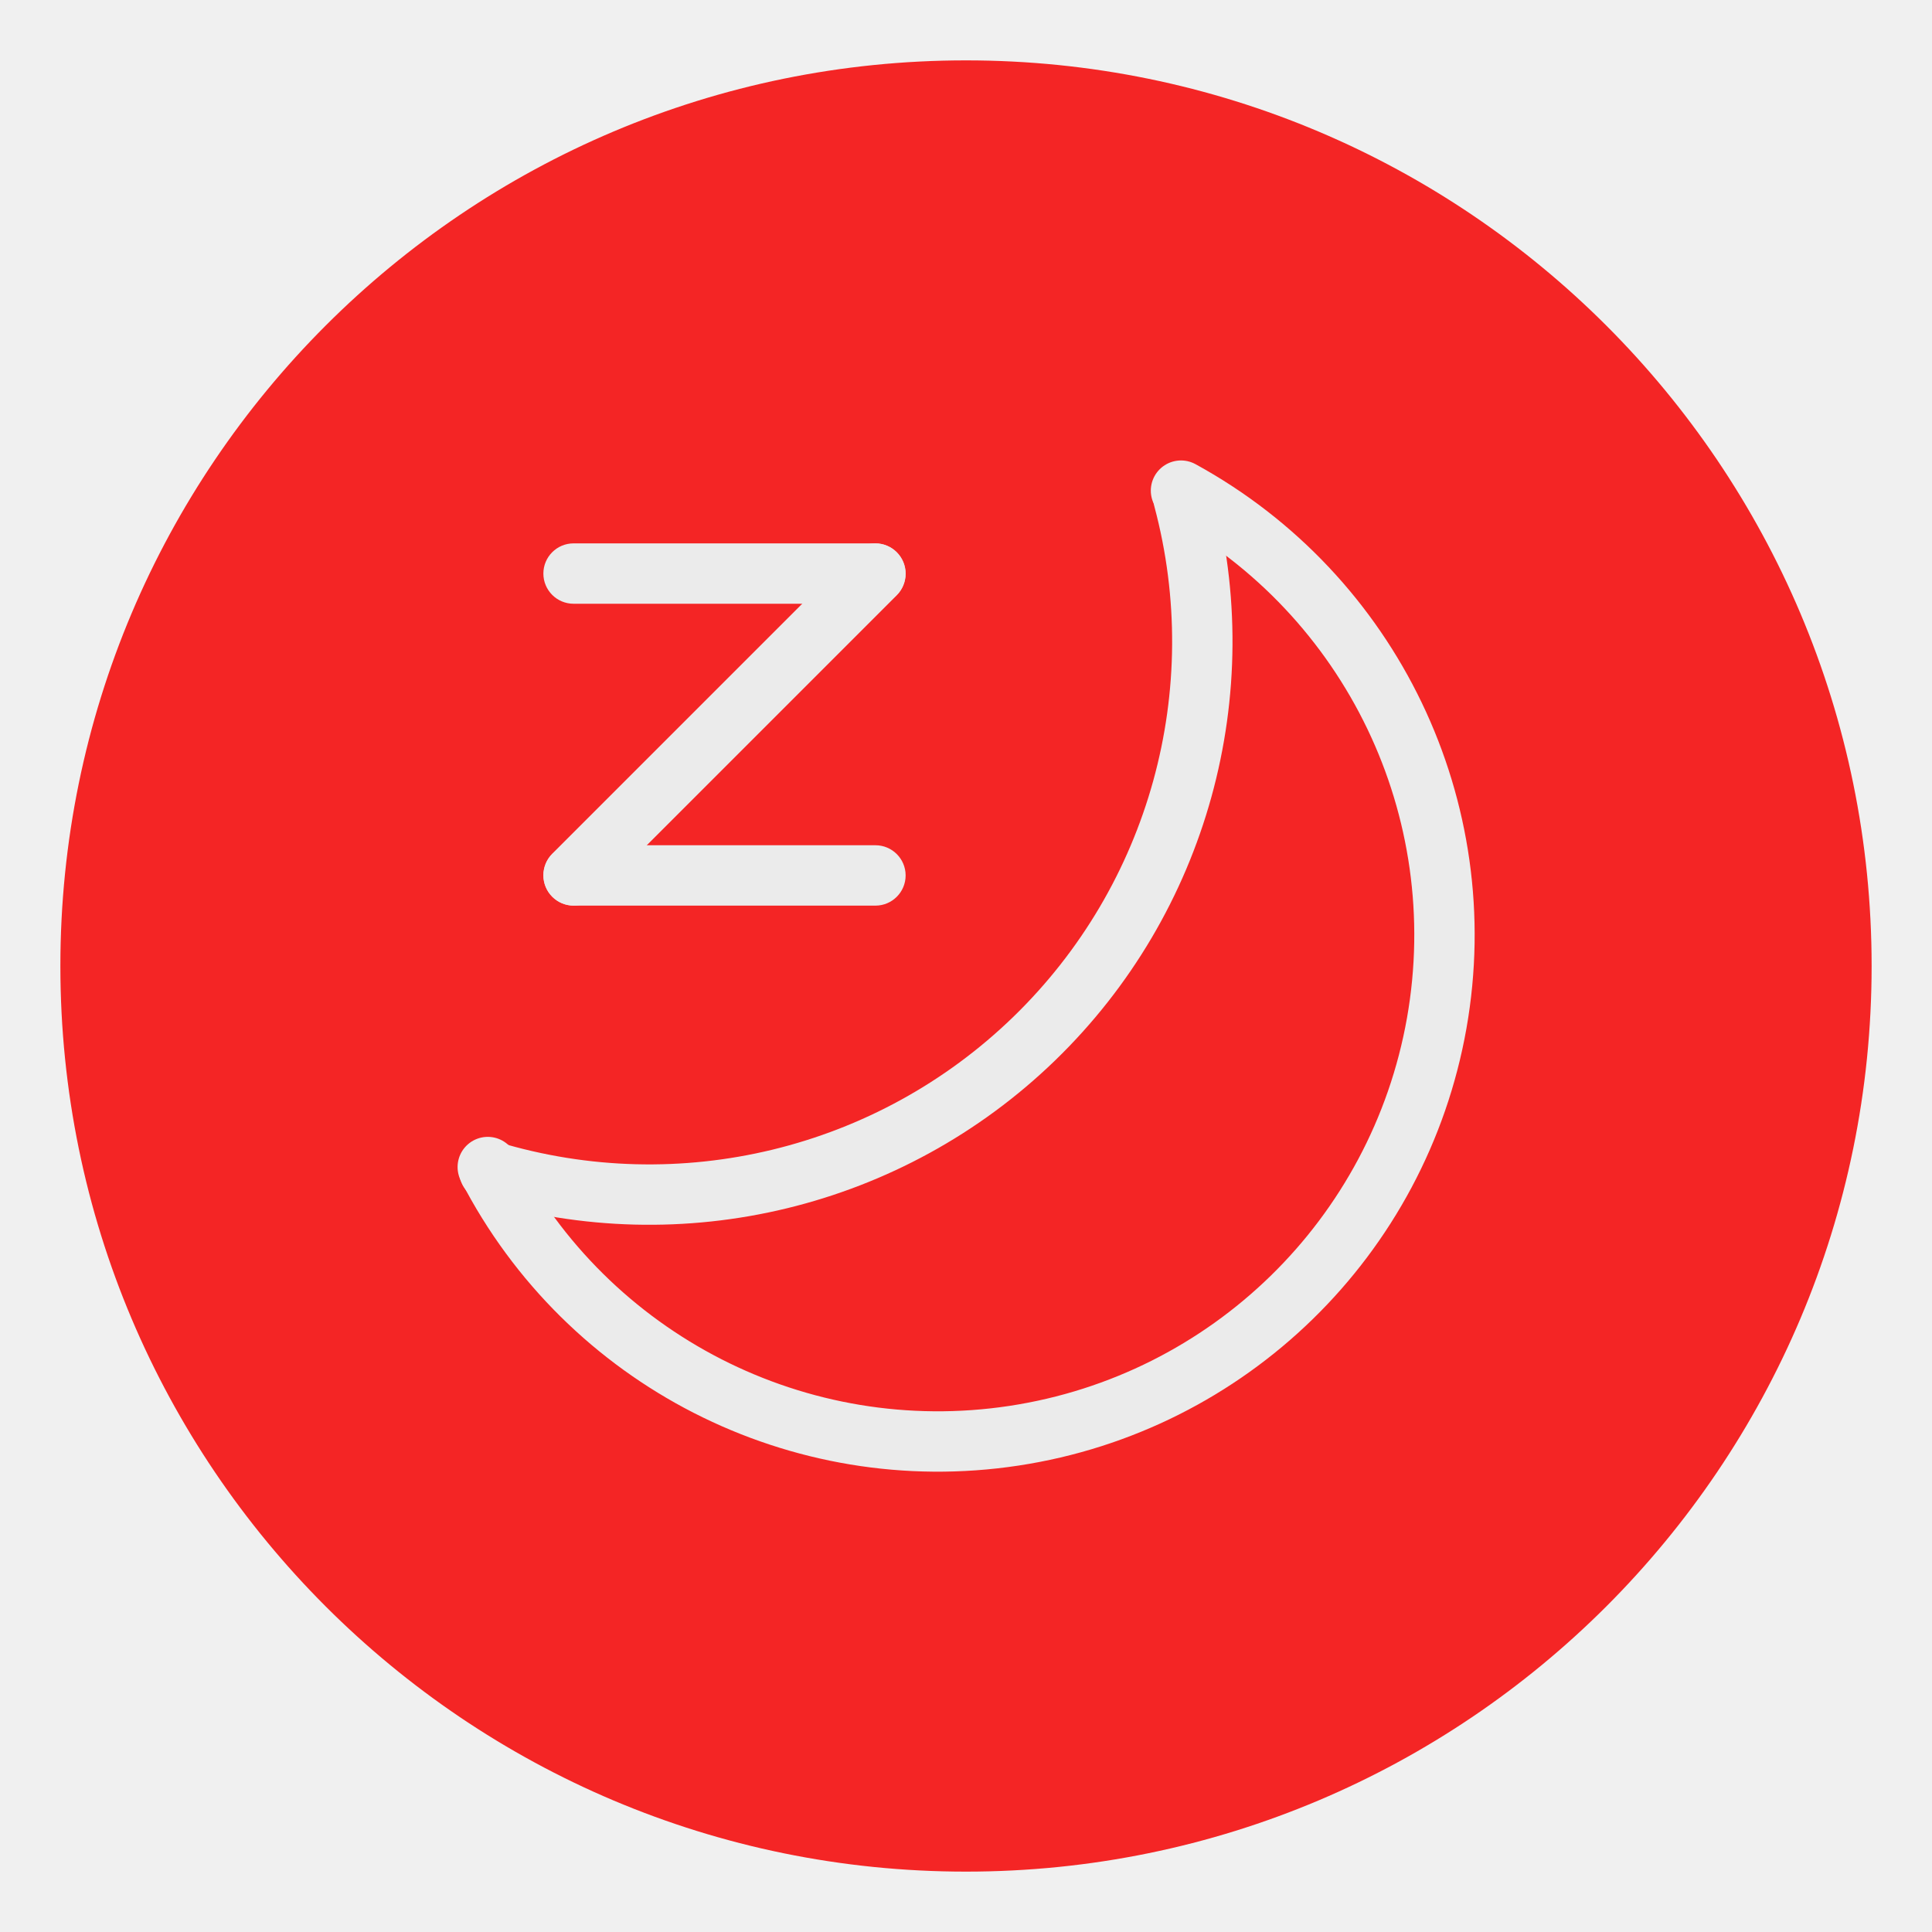
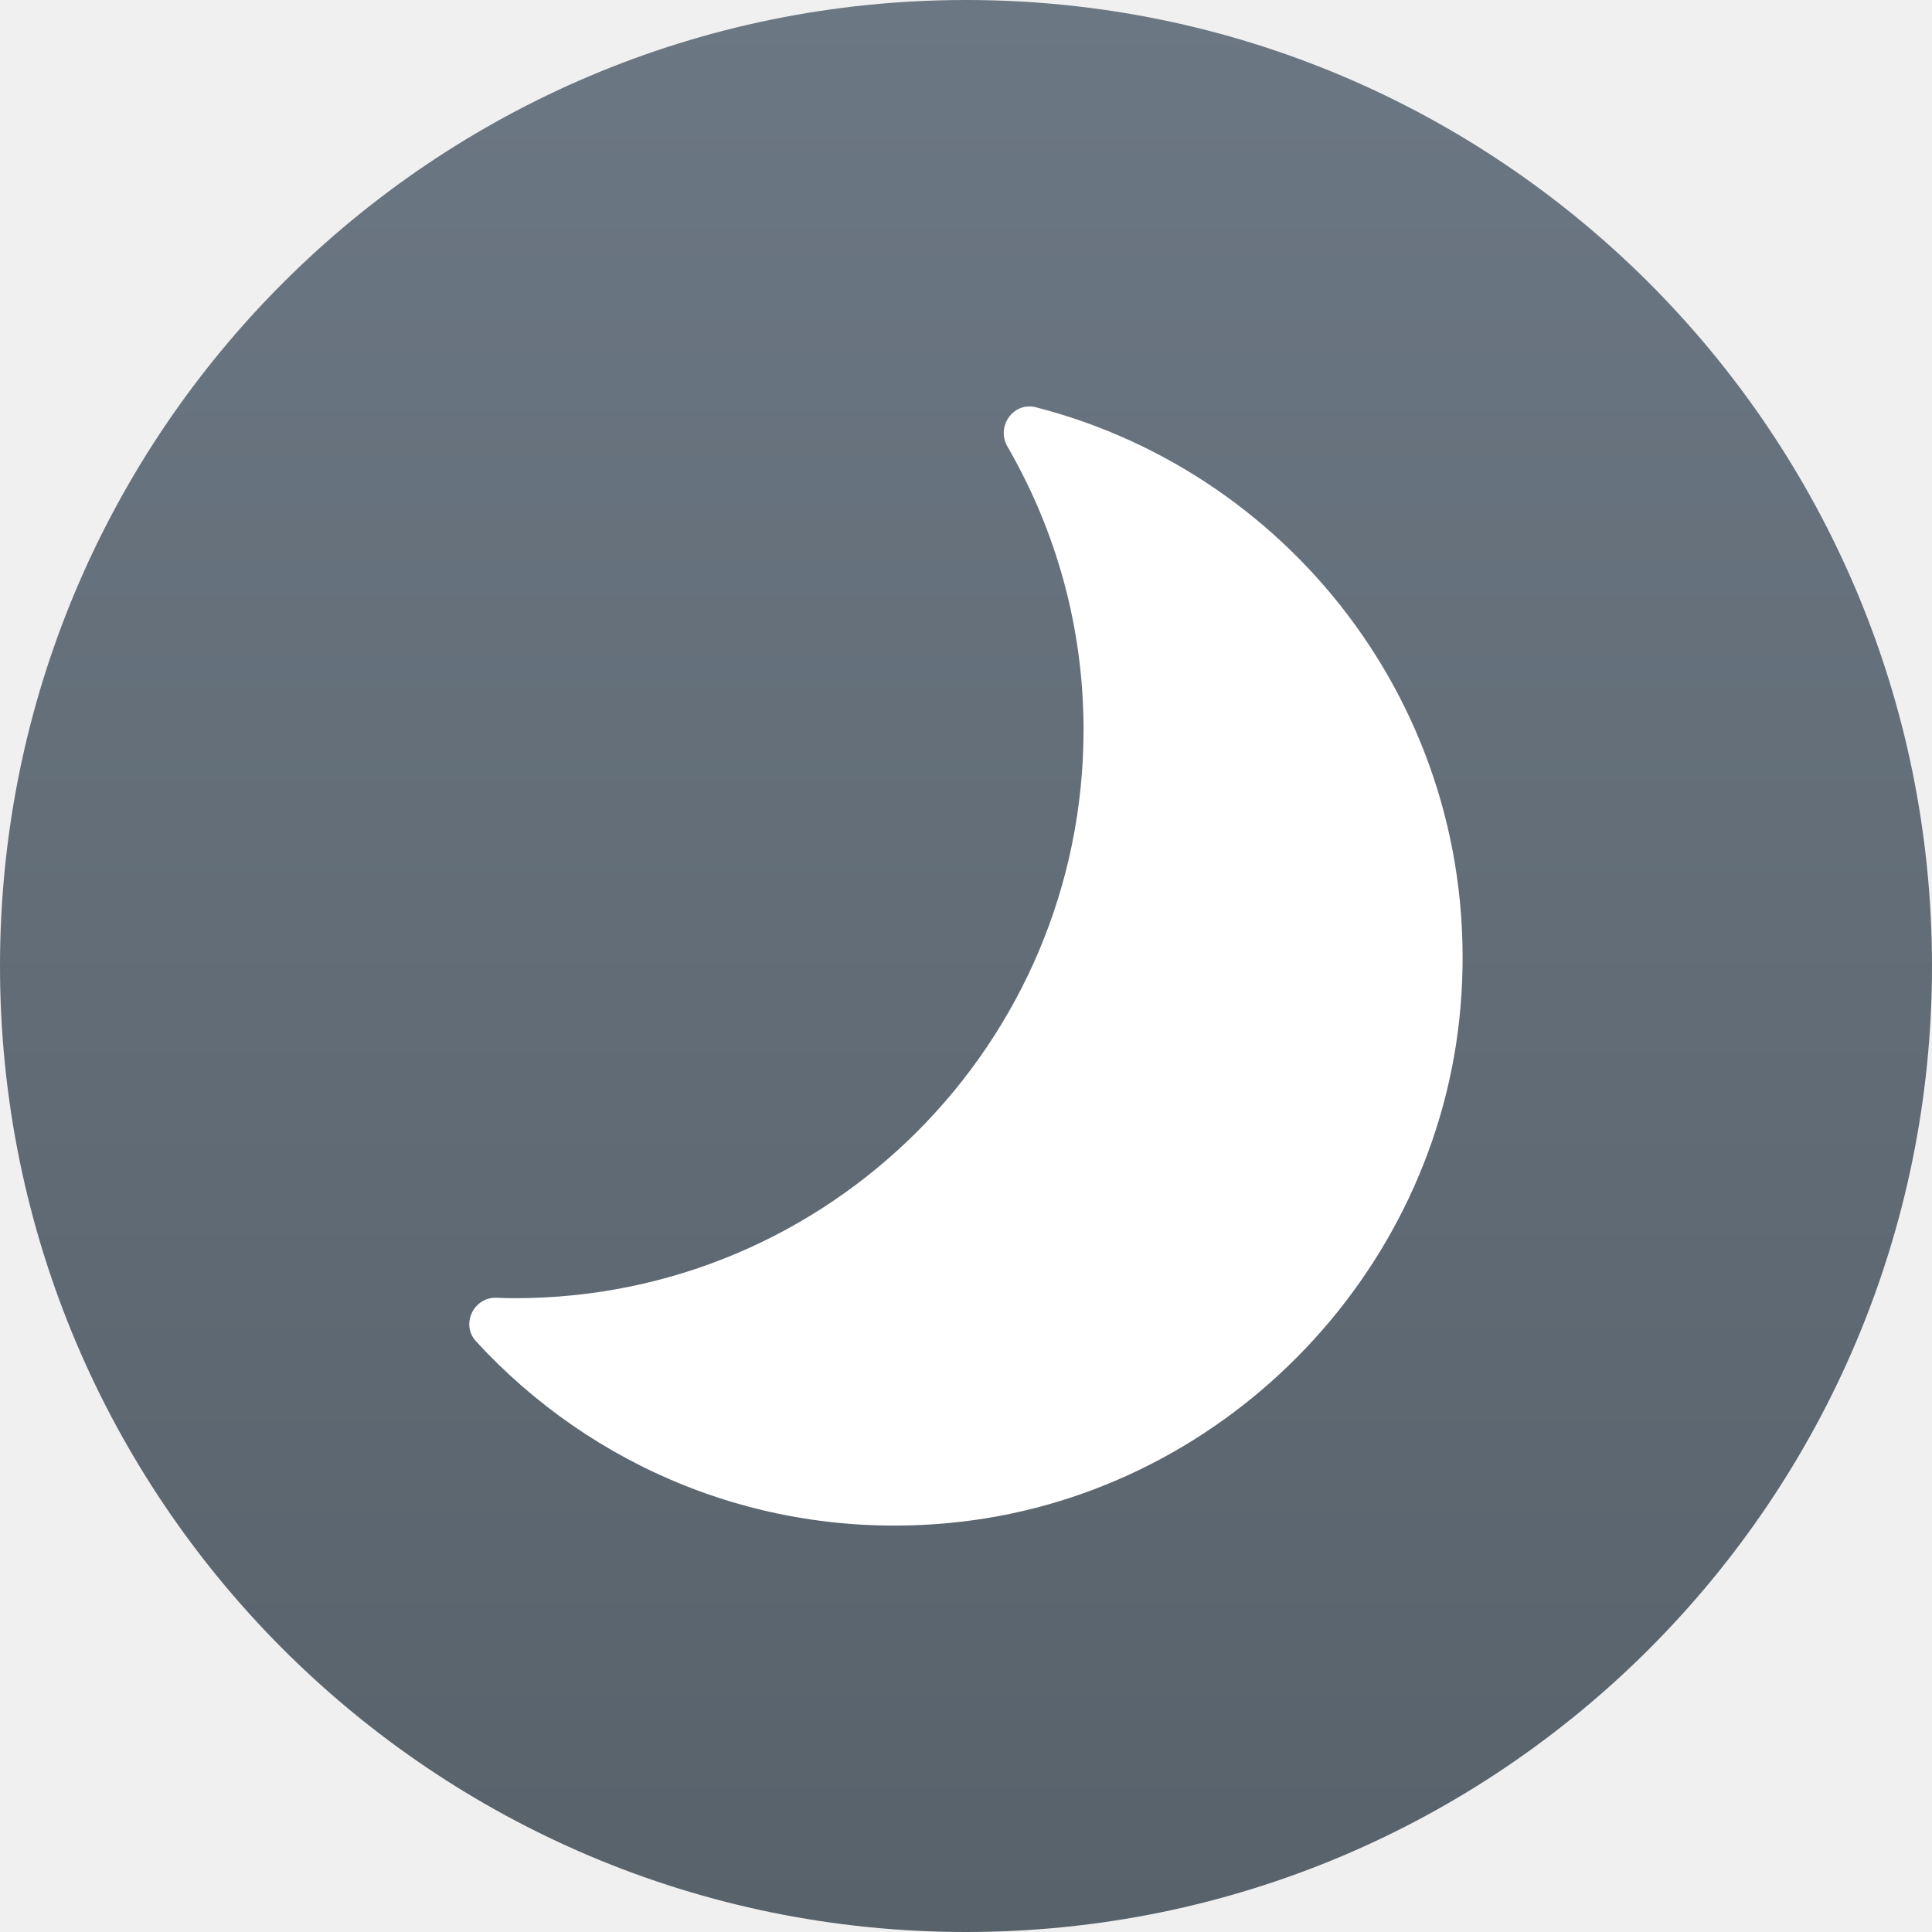
- <svg xmlns="http://www.w3.org/2000/svg" width="32" height="32" version="1.1" id="svg25">
+ <svg xmlns="http://www.w3.org/2000/svg" xmlns:xlink="http://www.w3.org/1999/xlink" width="32" height="32" version="1.1" id="svg25">
  <defs id="defs13">
    <style id="current-color-scheme" type="text/css">.ColorScheme-Text {
        color:#31363b;
      }
      .ColorScheme-Background{
        color:#E9E8E8;
      }
      .ColorScheme-ViewText {
        color:#31363b;
      }
      .ColorScheme-ViewBackground{
        color:#ffffff;
      }
      .ColorScheme-ViewHover {
        color:#000000;
      }
      .ColorScheme-ViewFocus{
        color:#5a5a5a;
      }
      .ColorScheme-ButtonText {
        color:#31363b;
      }
      .ColorScheme-ButtonBackground{
        color:#E9E8E8;
      }
      .ColorScheme-ButtonHover {
        color:#1489ff;
      }
      .ColorScheme-ButtonFocus{
        color:#2B74C7;
      }</style>
    <style type="text/css" id="style5">.ColorScheme-Text { color:#dedede; } .ColorScheme-Highlight { color:#5294e2; } .ColorScheme-ButtonBackground { color:#dedede; }</style>
    <style type="text/css" id="style7" />
    <style type="text/css" id="style9">.ColorScheme-Text { color:#dedede; } .ColorScheme-Highlight { color:#5294e2; } .ColorScheme-ButtonBackground { color:#dedede; }</style>
    <style type="text/css" id="style11" />
+     <linearGradient gradientTransform="matrix(-0.5146651,0,0,0.5146651,22.76202,4.955864)" id="b" gradientUnits="userSpaceOnUse" x1="15.883" x2="14.338" y1="55.642" y2="-7.895">
+       <stop offset="0" stop-color="#566069" id="stop7" />
+       <stop offset="1" stop-color="#6c7884" id="stop9" />
+     </linearGradient>
+     <style type="text/css" id="current-color-scheme-7">.ColorScheme-Text {
+         color:#31363b;
+       }
+       .ColorScheme-Background{
+         color:#E9E8E8;
+       }
+       .ColorScheme-ViewText {
+         color:#31363b;
+       }
+       .ColorScheme-ViewBackground{
+         color:#ffffff;
+       }
+       .ColorScheme-ViewHover {
+         color:#000000;
+       }
+       .ColorScheme-ViewFocus{
+         color:#5a5a5a;
+       }
+       .ColorScheme-ButtonText {
+         color:#31363b;
+       }
+       .ColorScheme-ButtonBackground{
+         color:#E9E8E8;
+       }
+       .ColorScheme-ButtonHover {
+         color:#1489ff;
+       }
+       .ColorScheme-ButtonFocus{
+         color:#2B74C7;
+       }</style>
+     <style id="style5-5" type="text/css">.ColorScheme-Text { color:#dedede; } .ColorScheme-Highlight { color:#5294e2; } .ColorScheme-ButtonBackground { color:#dedede; }</style>
+     <style id="style7-3" type="text/css" />
+     <style id="style9-5" type="text/css">.ColorScheme-Text { color:#dedede; } .ColorScheme-Highlight { color:#5294e2; } .ColorScheme-ButtonBackground { color:#dedede; }</style>
+     <style id="style11-6" type="text/css" />
+     <linearGradient gradientTransform="matrix(1.141879,0,0,1.139749,-513.9329,-605.9371)" y2="517.798" y1="545.798" x2="399.571" x1="399.571" gradientUnits="userSpaceOnUse" id="a">
+       <stop id="stop2" stop-color="#3889e9" offset="0" />
+       <stop id="stop4" stop-color="#5ea5fb" offset="1" />
+     </linearGradient>
+     <linearGradient gradientTransform="matrix(1.141879,0,0,1.139749,-441.4179,-590.1598)" y2="519.357" y1="545.723" x2="406.752" x1="406.261" gradientUnits="userSpaceOnUse" id="b-2">
+       <stop id="stop7-91" stop-color="#566069" offset="0" />
+       <stop id="stop9-2" stop-color="#6c7884" offset="1" />
+     </linearGradient>
+     <style id="current-color-scheme-6" type="text/css">.ColorScheme-Text {
+         color:#31363b;
+       }
+       .ColorScheme-Background{
+         color:#E9E8E8;
+       }
+       .ColorScheme-ViewText {
+         color:#31363b;
+       }
+       .ColorScheme-ViewBackground{
+         color:#ffffff;
+       }
+       .ColorScheme-ViewHover {
+         color:#000000;
+       }
+       .ColorScheme-ViewFocus{
+         color:#5a5a5a;
+       }
+       .ColorScheme-ButtonText {
+         color:#31363b;
+       }
+       .ColorScheme-ButtonBackground{
+         color:#E9E8E8;
+       }
+       .ColorScheme-ButtonHover {
+         color:#1489ff;
+       }
+       .ColorScheme-ButtonFocus{
+         color:#2B74C7;
+       }</style>
+     <style type="text/css" id="current-color-scheme-3">.ColorScheme-Text {
+         color:#31363b;
+       }
+       .ColorScheme-Background{
+         color:#E9E8E8;
+       }
+       .ColorScheme-ViewText {
+         color:#31363b;
+       }
+       .ColorScheme-ViewBackground{
+         color:#ffffff;
+       }
+       .ColorScheme-ViewHover {
+         color:#000000;
+       }
+       .ColorScheme-ViewFocus{
+         color:#5a5a5a;
+       }
+       .ColorScheme-ButtonText {
+         color:#31363b;
+       }
+       .ColorScheme-ButtonBackground{
+         color:#E9E8E8;
+       }
+       .ColorScheme-ButtonHover {
+         color:#1489ff;
+       }
+       .ColorScheme-ButtonFocus{
+         color:#2B74C7;
+       }</style>
+     <style id="style822" type="text/css">.ColorScheme-Text { color:#dedede; } .ColorScheme-Highlight { color:#5294e2; } .ColorScheme-ButtonBackground { color:#dedede; }</style>
+     <style id="style824" type="text/css" />
+     <style id="style826" type="text/css">.ColorScheme-Text { color:#dedede; } .ColorScheme-Highlight { color:#5294e2; } .ColorScheme-ButtonBackground { color:#dedede; }</style>
+     <style id="style828" type="text/css" />
+     <linearGradient gradientTransform="matrix(0.03686754,0,0,0.03686754,5.702094,5.852188)" id="b-75" gradientUnits="userSpaceOnUse" x1="274.253" x2="271.006" xlink:href="#d" y1="555.46" y2="7.88" />
+     <linearGradient id="d">
+       <stop offset="0" stop-color="#566069" id="stop9-3" />
+       <stop offset="1" stop-color="#6c7884" id="stop11" />
+     </linearGradient>
+     <linearGradient gradientTransform="matrix(0.03686754,0,0,0.03686754,-28.73858,-10.69019)" id="c" gradientUnits="userSpaceOnUse" x1="287.515" x2="281.46" xlink:href="#d" y1="711.765" y2="-158.68" />
+     <linearGradient y2="-1.974" y1="132.295" x2="47.062" x1="44.671" gradientUnits="userSpaceOnUse" id="a-5" gradientTransform="matrix(-0.1249906,0,0,0.1249906,21.98216,7.93888)">
+       <stop id="stop2-6" stop-color="#566069" offset="0" />
+       <stop id="stop4-2" stop-color="#6c7884" offset="1" />
+     </linearGradient>
+     <linearGradient id="linearGradient825">
+       <stop style="stop-color:#58626b;stop-opacity:1" offset="0" id="stop821" />
+       <stop style="stop-color:#6b7783;stop-opacity:1" offset="1" id="stop823" />
+     </linearGradient>
+     <style id="current-color-scheme-36" type="text/css">.ColorScheme-Text {
+         color:#31363b;
+       }
+       .ColorScheme-Background{
+         color:#E9E8E8;
+       }
+       .ColorScheme-ViewText {
+         color:#000000;
+       }
+       .ColorScheme-ViewBackground{
+         color:#ffffff;
+       }
+       .ColorScheme-ViewHover {
+         color:#000000;
+       }
+       .ColorScheme-ViewFocus{
+         color:#5a5a5a;
+       }
+       .ColorScheme-ButtonText {
+         color:#000000;
+       }
+       .ColorScheme-ButtonBackground{
+         color:#E9E8E8;
+       }
+       .ColorScheme-ButtonHover {
+         color:#1489ff;
+       }
+       .ColorScheme-ButtonFocus{
+         color:#2B74C7;
+       }</style>
+     <linearGradient gradientTransform="matrix(0.04836713,0,0,0.04836713,6.757719,6.717942)" id="b-7" gradientUnits="userSpaceOnUse" x1="167.458" x2="167.458" y1="569.971" y2="-138.895">
+       <stop offset="0" stop-color="#566069" id="stop7-9" />
+       <stop offset="1" stop-color="#6c7884" id="stop9-5" />
+     </linearGradient>
+     <linearGradient xlink:href="#linearGradient825" id="linearGradient827" x1="-17.125" y1="31.625" x2="-17.125" y2="-0.25" gradientUnits="userSpaceOnUse" gradientTransform="translate(33.25,0.2500004)" />
  </defs>
-   <g transform="translate(38)" id="system-suspend-hibernate">
-     <g transform="translate(3.8146973e-6,39)" id="g1025">
-       <circle style="opacity:1;fill:#f42424;fill-opacity:0.992;stroke:none;stroke-width:2.5;stroke-linecap:round;stroke-linejoin:round;stroke-miterlimit:4;stroke-dasharray:none;stroke-opacity:1" id="circle1307" cx="-22" cy="-23" r="15" />
-       <g transform="translate(86.31603,-0.2670367)" id="g1313">
-         <path d="m 95.912,68.472 a 8.389,8.389 0 0 1 -9.309,-3.015 8.389,8.389 0 0 1 -0.12,-9.784 8.389,8.389 0 0 1 9.232,-3.242" id="path1309" style="opacity:1;fill:none;fill-opacity:1;fill-rule:evenodd;stroke:#ebebeb;stroke-width:1;stroke-linecap:round;stroke-linejoin:miter;stroke-miterlimit:4;stroke-dasharray:none;stroke-dashoffset:3;stroke-opacity:1;paint-order:stroke fill markers" transform="matrix(-0.7071068,-0.7071068,-0.7071068,0.7071068,0,0)" />
-         <path transform="matrix(-0.7071068,-0.7071068,-0.7071068,0.7071068,0,0)" style="opacity:1;fill:none;fill-opacity:1;fill-rule:evenodd;stroke:#ebebeb;stroke-width:1;stroke-linecap:round;stroke-linejoin:miter;stroke-miterlimit:4;stroke-dasharray:none;stroke-dashoffset:3;stroke-opacity:1;paint-order:stroke fill markers" id="path1311" d="m 95.849,68.5 a 9.161,9.161 0 0 1 -4.833,-7.929 9.161,9.161 0 0 1 4.579,-8.078" />
-       </g>
-       <g id="g1323" transform="translate(2)">
-         <rect style="opacity:1;fill:#ebebeb;fill-opacity:1;fill-rule:evenodd;stroke:none;stroke-width:1.225;stroke-linecap:round;stroke-linejoin:miter;stroke-miterlimit:4;stroke-dasharray:none;stroke-dashoffset:3;stroke-opacity:1;paint-order:stroke fill markers" id="rect1471" width="6" height="1" x="-31" y="-25" ry="0.5" />
-         <rect transform="scale(1,-1)" y="29" x="-31" height="1" width="6" id="rect1473" style="opacity:1;fill:#ebebeb;fill-opacity:1;fill-rule:evenodd;stroke:none;stroke-width:1.225;stroke-linecap:round;stroke-linejoin:miter;stroke-miterlimit:4;stroke-dasharray:none;stroke-dashoffset:3;stroke-opacity:1;paint-order:stroke fill markers" ry="0.5" />
-         <rect ry="0.504" style="opacity:1;fill:#ebebeb;fill-opacity:1;fill-rule:evenodd;stroke:none;stroke-width:1.426;stroke-linecap:round;stroke-linejoin:miter;stroke-miterlimit:4;stroke-dasharray:none;stroke-dashoffset:3;stroke-opacity:1;paint-order:stroke fill markers" id="rect1318" width="8.066" height="1.008" x="-4.74" y="38.387" transform="matrix(0.7071068,-0.7071068,-0.7071068,-0.7071068,0,0)" />
-       </g>
-     </g>
-     <rect style="color:#333333;opacity:0;fill:#333333;stroke-width:2" id="rect132" ry="0" rx="0" height="32" width="32" y="0" x="-38" />
-     <circle style="color:#333333;opacity:0;fill:#333333" id="circle134" r="16" cy="16" cx="-22" />
-   </g>
+   <circle style="opacity:1;fill:url(#linearGradient827);fill-opacity:1;stroke:none;stroke-width:1.128;stroke-opacity:1" id="path819" cx="16" cy="16" r="16" />
+   <path style="fill:#ffffff;fill-opacity:1;stroke-width:0.515" d="m 17.947,12.087 c 0,-1.71 -0.461,-3.309 -1.26,-4.69 -0.194,-0.334 0.098,-0.747 0.472,-0.651 4.313,1.108 7.432,5.184 7.032,9.928 -0.379,4.478 -3.998,8.133 -8.473,8.552 -3.105,0.291 -5.927,-0.932 -7.834,-3.01 -0.257,-0.281 -0.038,-0.737 0.343,-0.721 0.101,0.005 0.203,0.007 0.306,0.007 5.199,0 9.414,-4.215 9.414,-9.415 z" id="path913" />
+   <circle style="fill:url(#a);stroke-width:1.483" cx="-56.529" cy="0.179" r="0" id="circle14" />
</svg>
